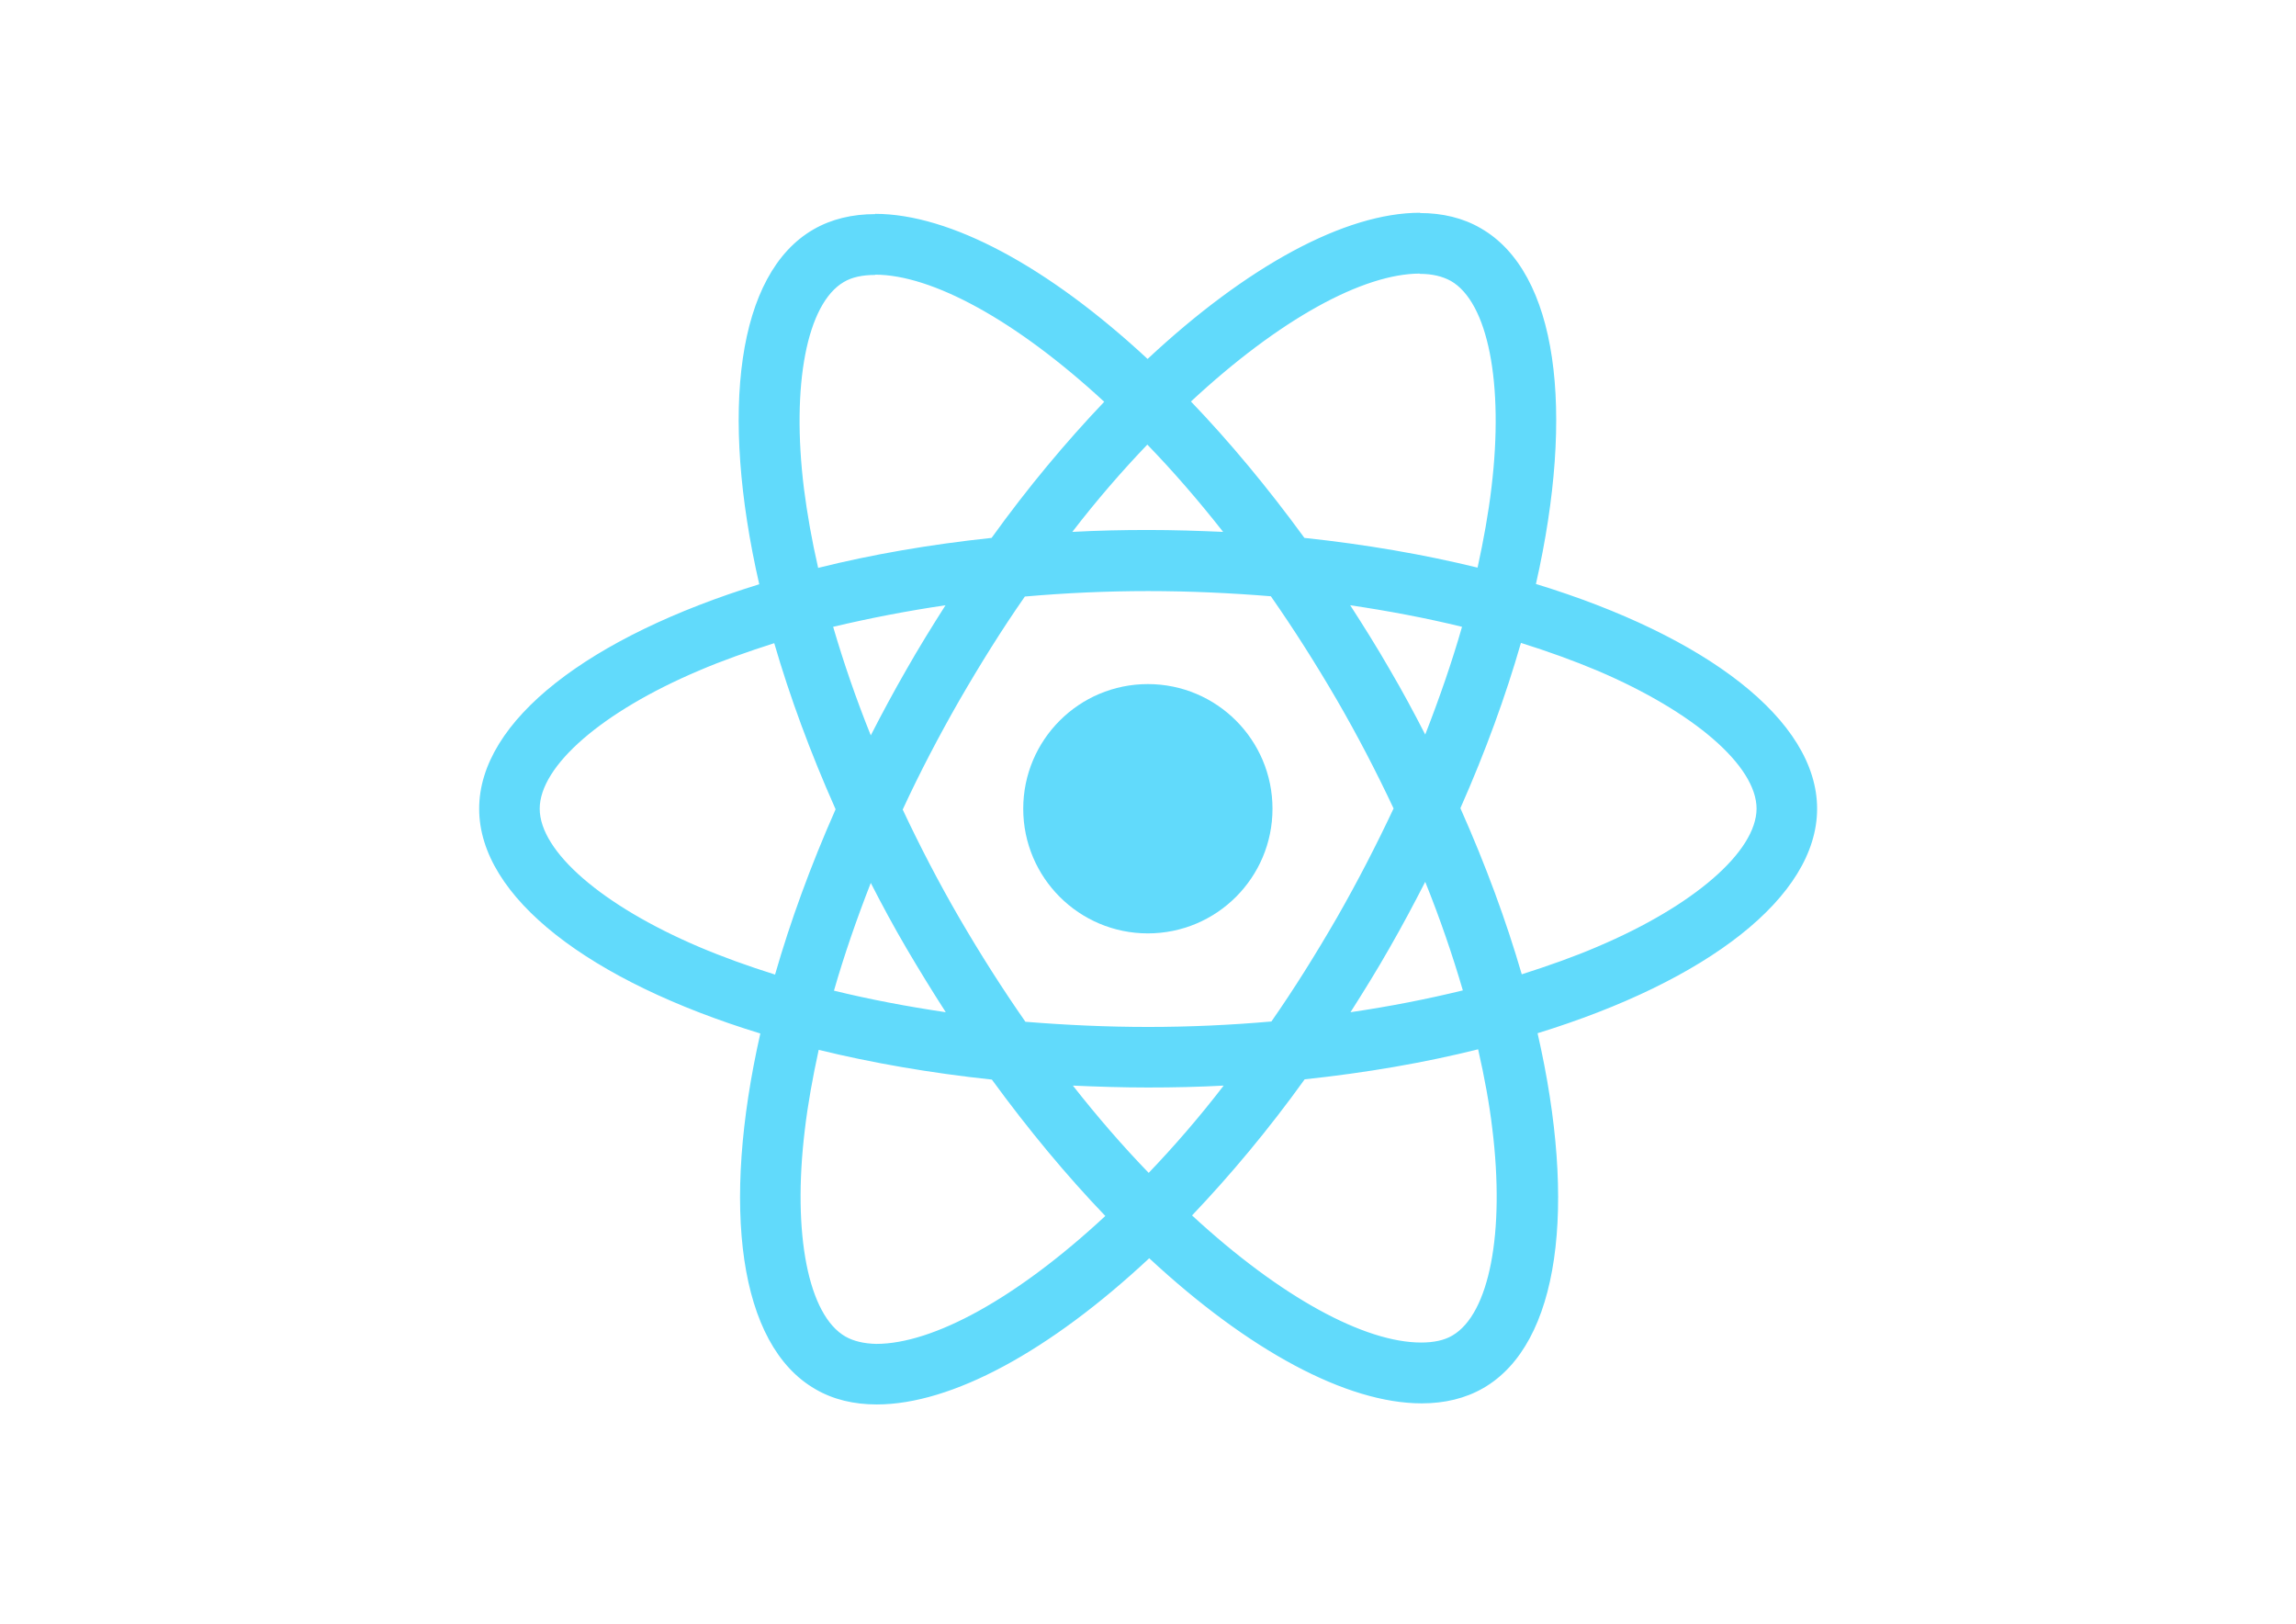
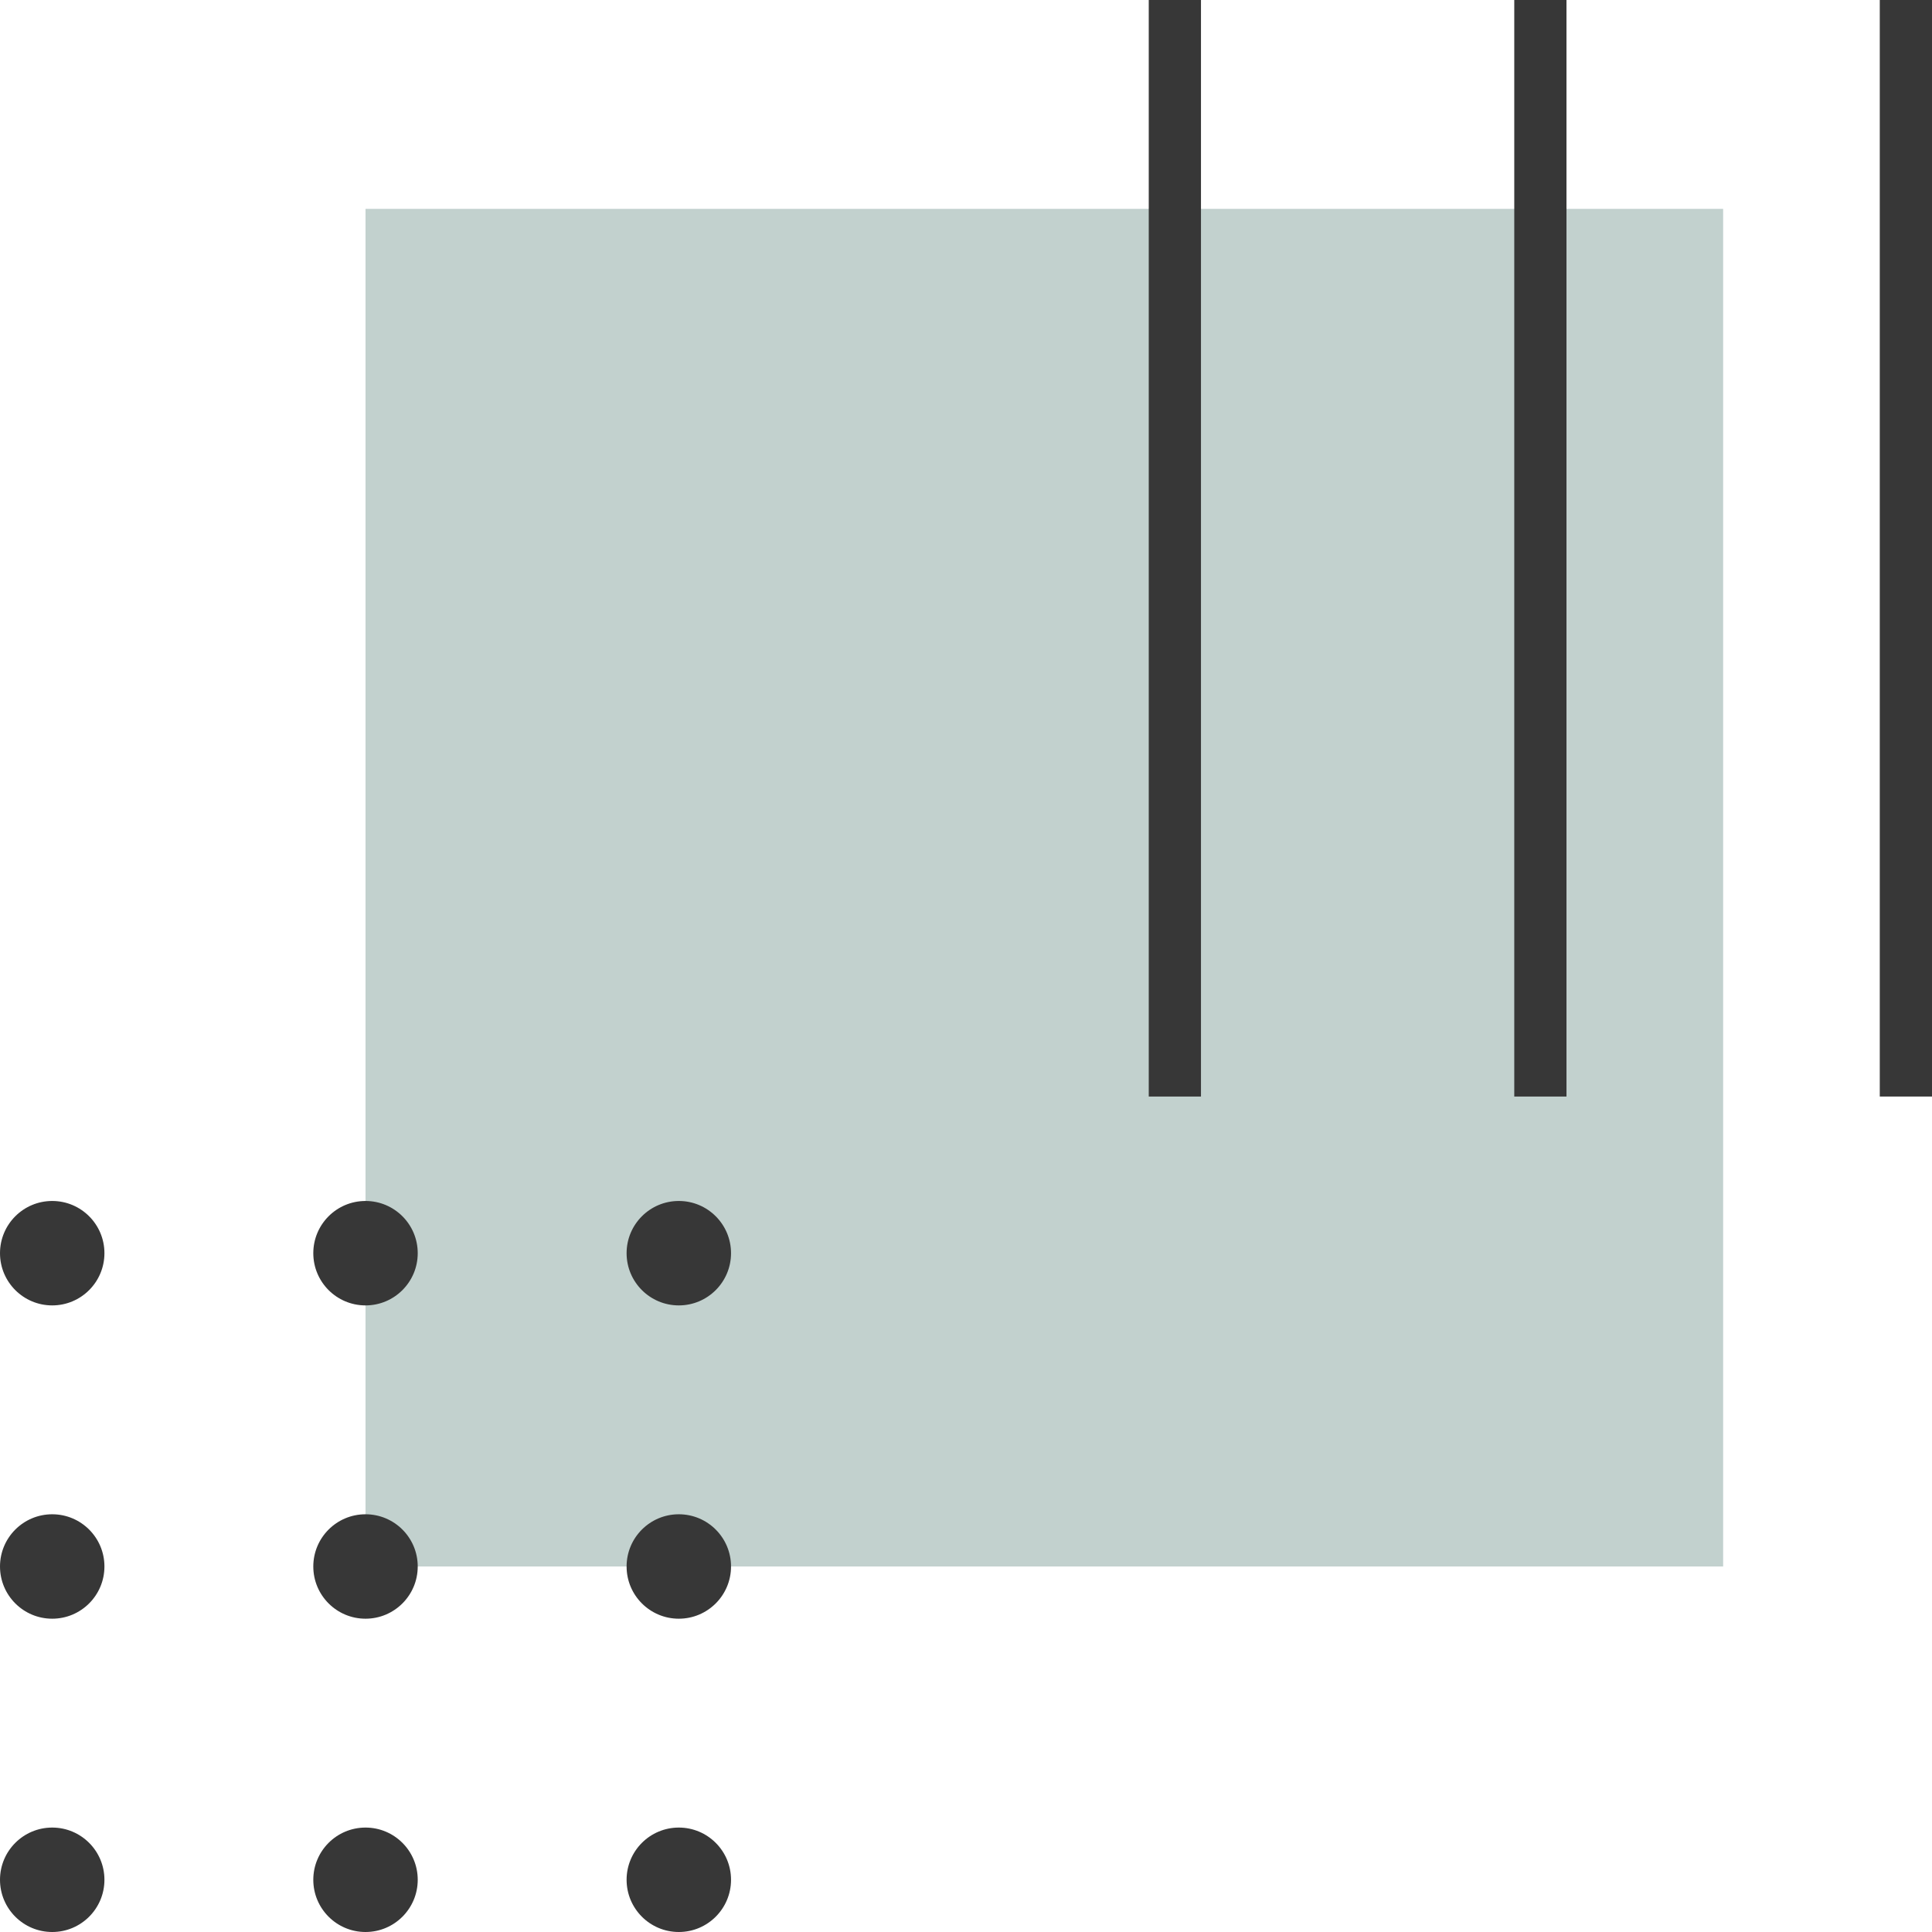
- <svg xmlns="http://www.w3.org/2000/svg" viewBox="0 0 841.9 595.3">
-   <g fill="#61DAFB">
-     <path d="M666.3 296.5c0-32.5-40.7-63.3-103.1-82.4 14.4-63.6 8-114.2-20.2-130.4-6.5-3.8-14.1-5.6-22.4-5.6v22.3c4.6 0 8.3.9 11.4 2.6 13.6 7.8 19.5 37.5 14.9 75.7-1.1 9.4-2.9 19.3-5.1 29.4-19.6-4.8-41-8.5-63.5-10.9-13.5-18.5-27.5-35.3-41.6-50 32.6-30.3 63.2-46.9 84-46.9V78c-27.5 0-63.5 19.6-99.9 53.6-36.4-33.8-72.4-53.2-99.9-53.2v22.3c20.7 0 51.4 16.5 84 46.6-14 14.7-28 31.4-41.3 49.9-22.6 2.4-44 6.1-63.6 11-2.3-10-4-19.7-5.2-29-4.7-38.2 1.1-67.9 14.6-75.8 3-1.8 6.9-2.6 11.5-2.6V78.5c-8.4 0-16 1.8-22.6 5.6-28.1 16.2-34.4 66.7-19.9 130.1-62.2 19.2-102.7 49.9-102.7 82.3 0 32.5 40.7 63.3 103.1 82.4-14.4 63.6-8 114.2 20.2 130.4 6.5 3.8 14.1 5.6 22.5 5.6 27.5 0 63.5-19.6 99.9-53.6 36.4 33.8 72.4 53.2 99.9 53.2 8.4 0 16-1.8 22.6-5.6 28.1-16.2 34.4-66.7 19.9-130.1 62-19.1 102.5-49.9 102.5-82.3zm-130.2-66.7c-3.7 12.9-8.3 26.2-13.5 39.5-4.1-8-8.4-16-13.1-24-4.6-8-9.5-15.8-14.4-23.4 14.2 2.1 27.9 4.7 41 7.9zm-45.8 106.5c-7.8 13.5-15.8 26.3-24.1 38.2-14.9 1.3-30 2-45.2 2-15.1 0-30.2-.7-45-1.9-8.3-11.9-16.4-24.6-24.2-38-7.6-13.1-14.5-26.4-20.8-39.8 6.2-13.4 13.2-26.8 20.7-39.9 7.8-13.5 15.8-26.3 24.1-38.2 14.9-1.3 30-2 45.2-2 15.1 0 30.2.7 45 1.9 8.3 11.9 16.4 24.6 24.2 38 7.6 13.1 14.5 26.4 20.8 39.8-6.3 13.4-13.2 26.8-20.7 39.9zm32.3-13c5.4 13.4 10 26.8 13.8 39.8-13.1 3.2-26.9 5.9-41.2 8 4.9-7.7 9.8-15.6 14.4-23.7 4.6-8 8.9-16.1 13-24.1zM421.2 430c-9.3-9.6-18.6-20.3-27.8-32 9 .4 18.2.7 27.5.7 9.4 0 18.7-.2 27.8-.7-9 11.7-18.3 22.4-27.5 32zm-74.4-58.9c-14.2-2.1-27.9-4.7-41-7.9 3.7-12.9 8.3-26.2 13.5-39.5 4.1 8 8.4 16 13.1 24 4.7 8 9.5 15.8 14.4 23.4zM420.7 163c9.3 9.6 18.6 20.3 27.8 32-9-.4-18.2-.7-27.5-.7-9.4 0-18.7.2-27.8.7 9-11.7 18.3-22.4 27.5-32zm-74 58.9c-4.9 7.7-9.8 15.6-14.4 23.7-4.6 8-8.9 16-13 24-5.4-13.4-10-26.8-13.8-39.8 13.1-3.1 26.9-5.8 41.2-7.9zm-90.5 125.2c-35.4-15.1-58.3-34.9-58.3-50.6 0-15.7 22.9-35.6 58.3-50.6 8.6-3.7 18-7 27.7-10.1 5.7 19.6 13.2 40 22.5 60.9-9.2 20.8-16.6 41.1-22.2 60.6-9.9-3.1-19.3-6.5-28-10.2zM310 490c-13.6-7.8-19.5-37.5-14.9-75.7 1.1-9.4 2.9-19.3 5.1-29.4 19.6 4.8 41 8.5 63.5 10.9 13.5 18.5 27.5 35.3 41.6 50-32.6 30.3-63.2 46.9-84 46.9-4.5-.1-8.3-1-11.3-2.7zm237.2-76.2c4.7 38.2-1.1 67.9-14.6 75.8-3 1.8-6.9 2.6-11.5 2.6-20.7 0-51.4-16.5-84-46.6 14-14.7 28-31.4 41.3-49.9 22.6-2.4 44-6.1 63.6-11 2.3 10.1 4.1 19.8 5.2 29.1zm38.5-66.7c-8.6 3.7-18 7-27.7 10.1-5.7-19.6-13.2-40-22.5-60.9 9.2-20.8 16.6-41.1 22.2-60.6 9.9 3.1 19.3 6.5 28.1 10.2 35.4 15.1 58.3 34.9 58.3 50.6-.1 15.7-23 35.6-58.4 50.6zM320.8 78.4z" />
-     <circle cx="420.9" cy="296.5" r="45.7" />
-     <path d="M520.5 78.1z" />
-   </g>
+ <svg xmlns="http://www.w3.org/2000/svg" width="74" height="74" viewBox="0 0 74 74" fill="none">
+   <rect x="14" y="8" width="52" height="52" fill="#C2D1CE" />
+   <circle cx="2" cy="48" r="2" fill="#373737" />
+   <circle cx="2" cy="60" r="2" fill="#373737" />
+   <circle cx="2" cy="72" r="2" fill="#373737" />
+   <circle cx="14" cy="48" r="2" fill="#373737" />
+   <circle cx="14" cy="60" r="2" fill="#373737" />
+   <circle cx="14" cy="72" r="2" fill="#373737" />
+   <circle cx="26" cy="48" r="2" fill="#373737" />
+   <circle cx="26" cy="60" r="2" fill="#373737" />
+   <circle cx="26" cy="72" r="2" fill="#373737" />
+   <line x1="73" y1="42" x2="73" y2="7.51519e-06" stroke="#373737" stroke-width="2" />
+   <line x1="45" y1="42" x2="45" y2="7.46e-06" stroke="#373737" stroke-width="2" />
+   <line x1="59" y1="42" x2="59" y2="7.46e-06" stroke="#373737" stroke-width="2" />
</svg>
